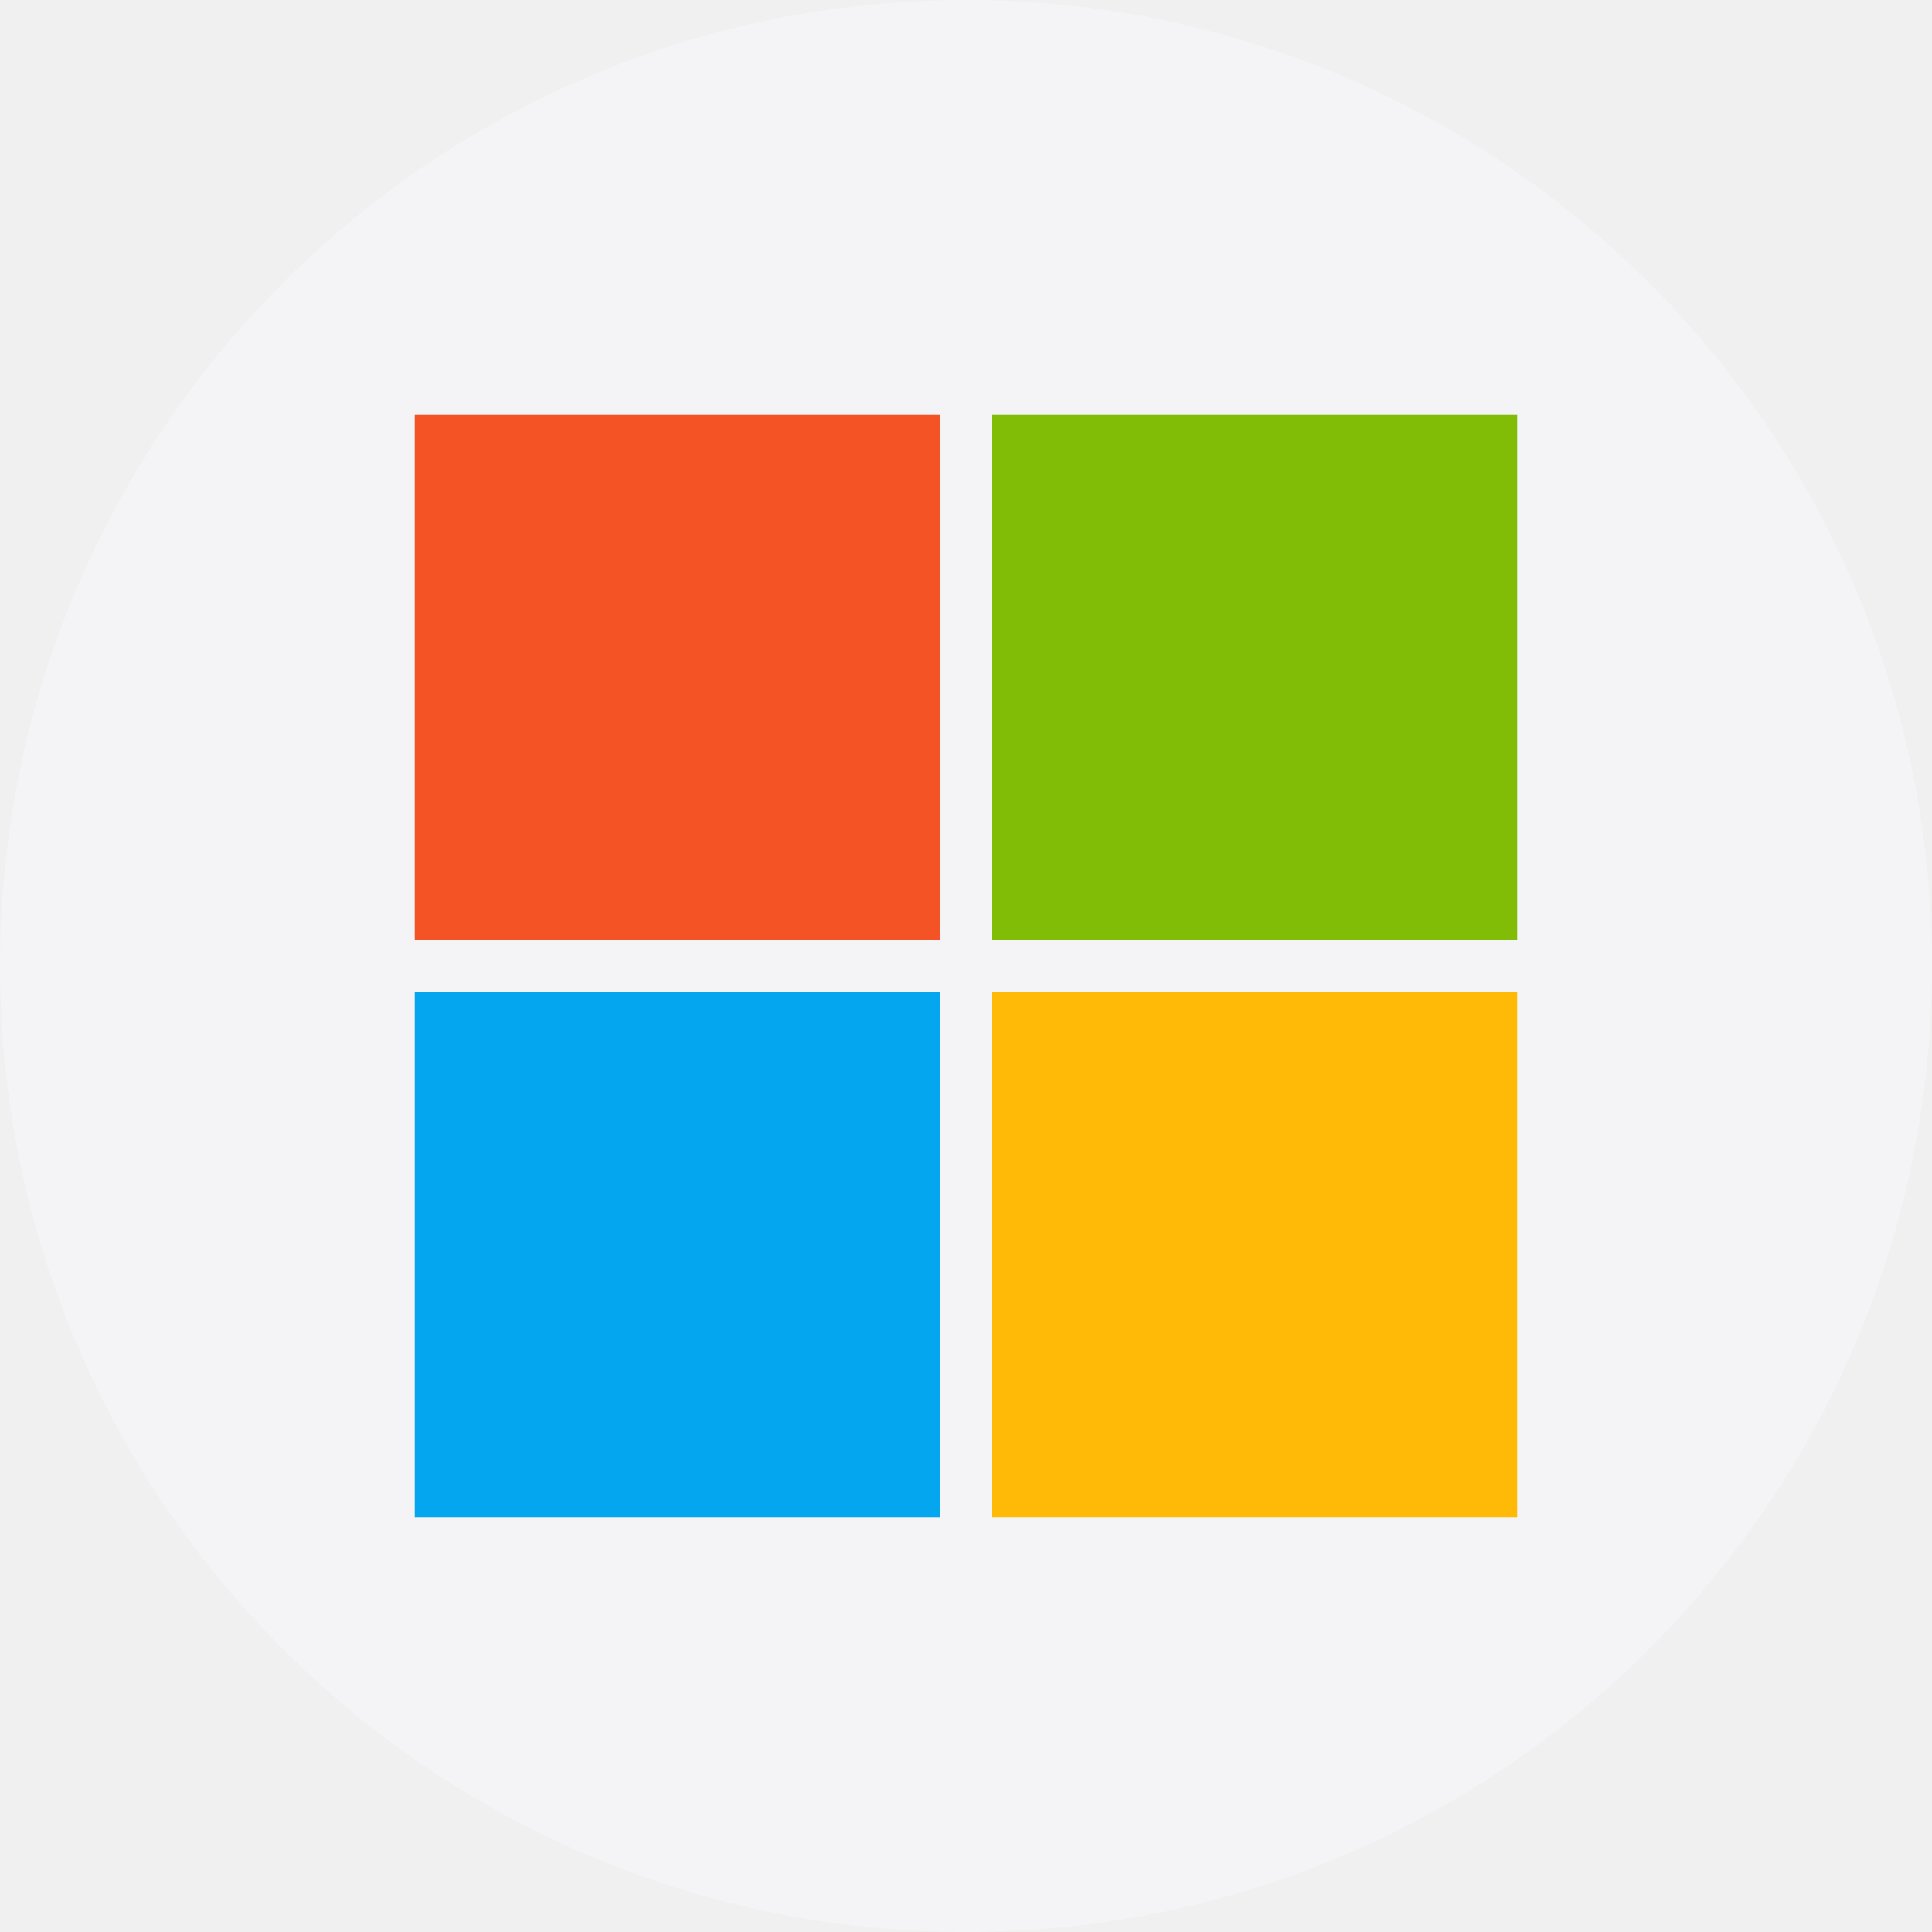
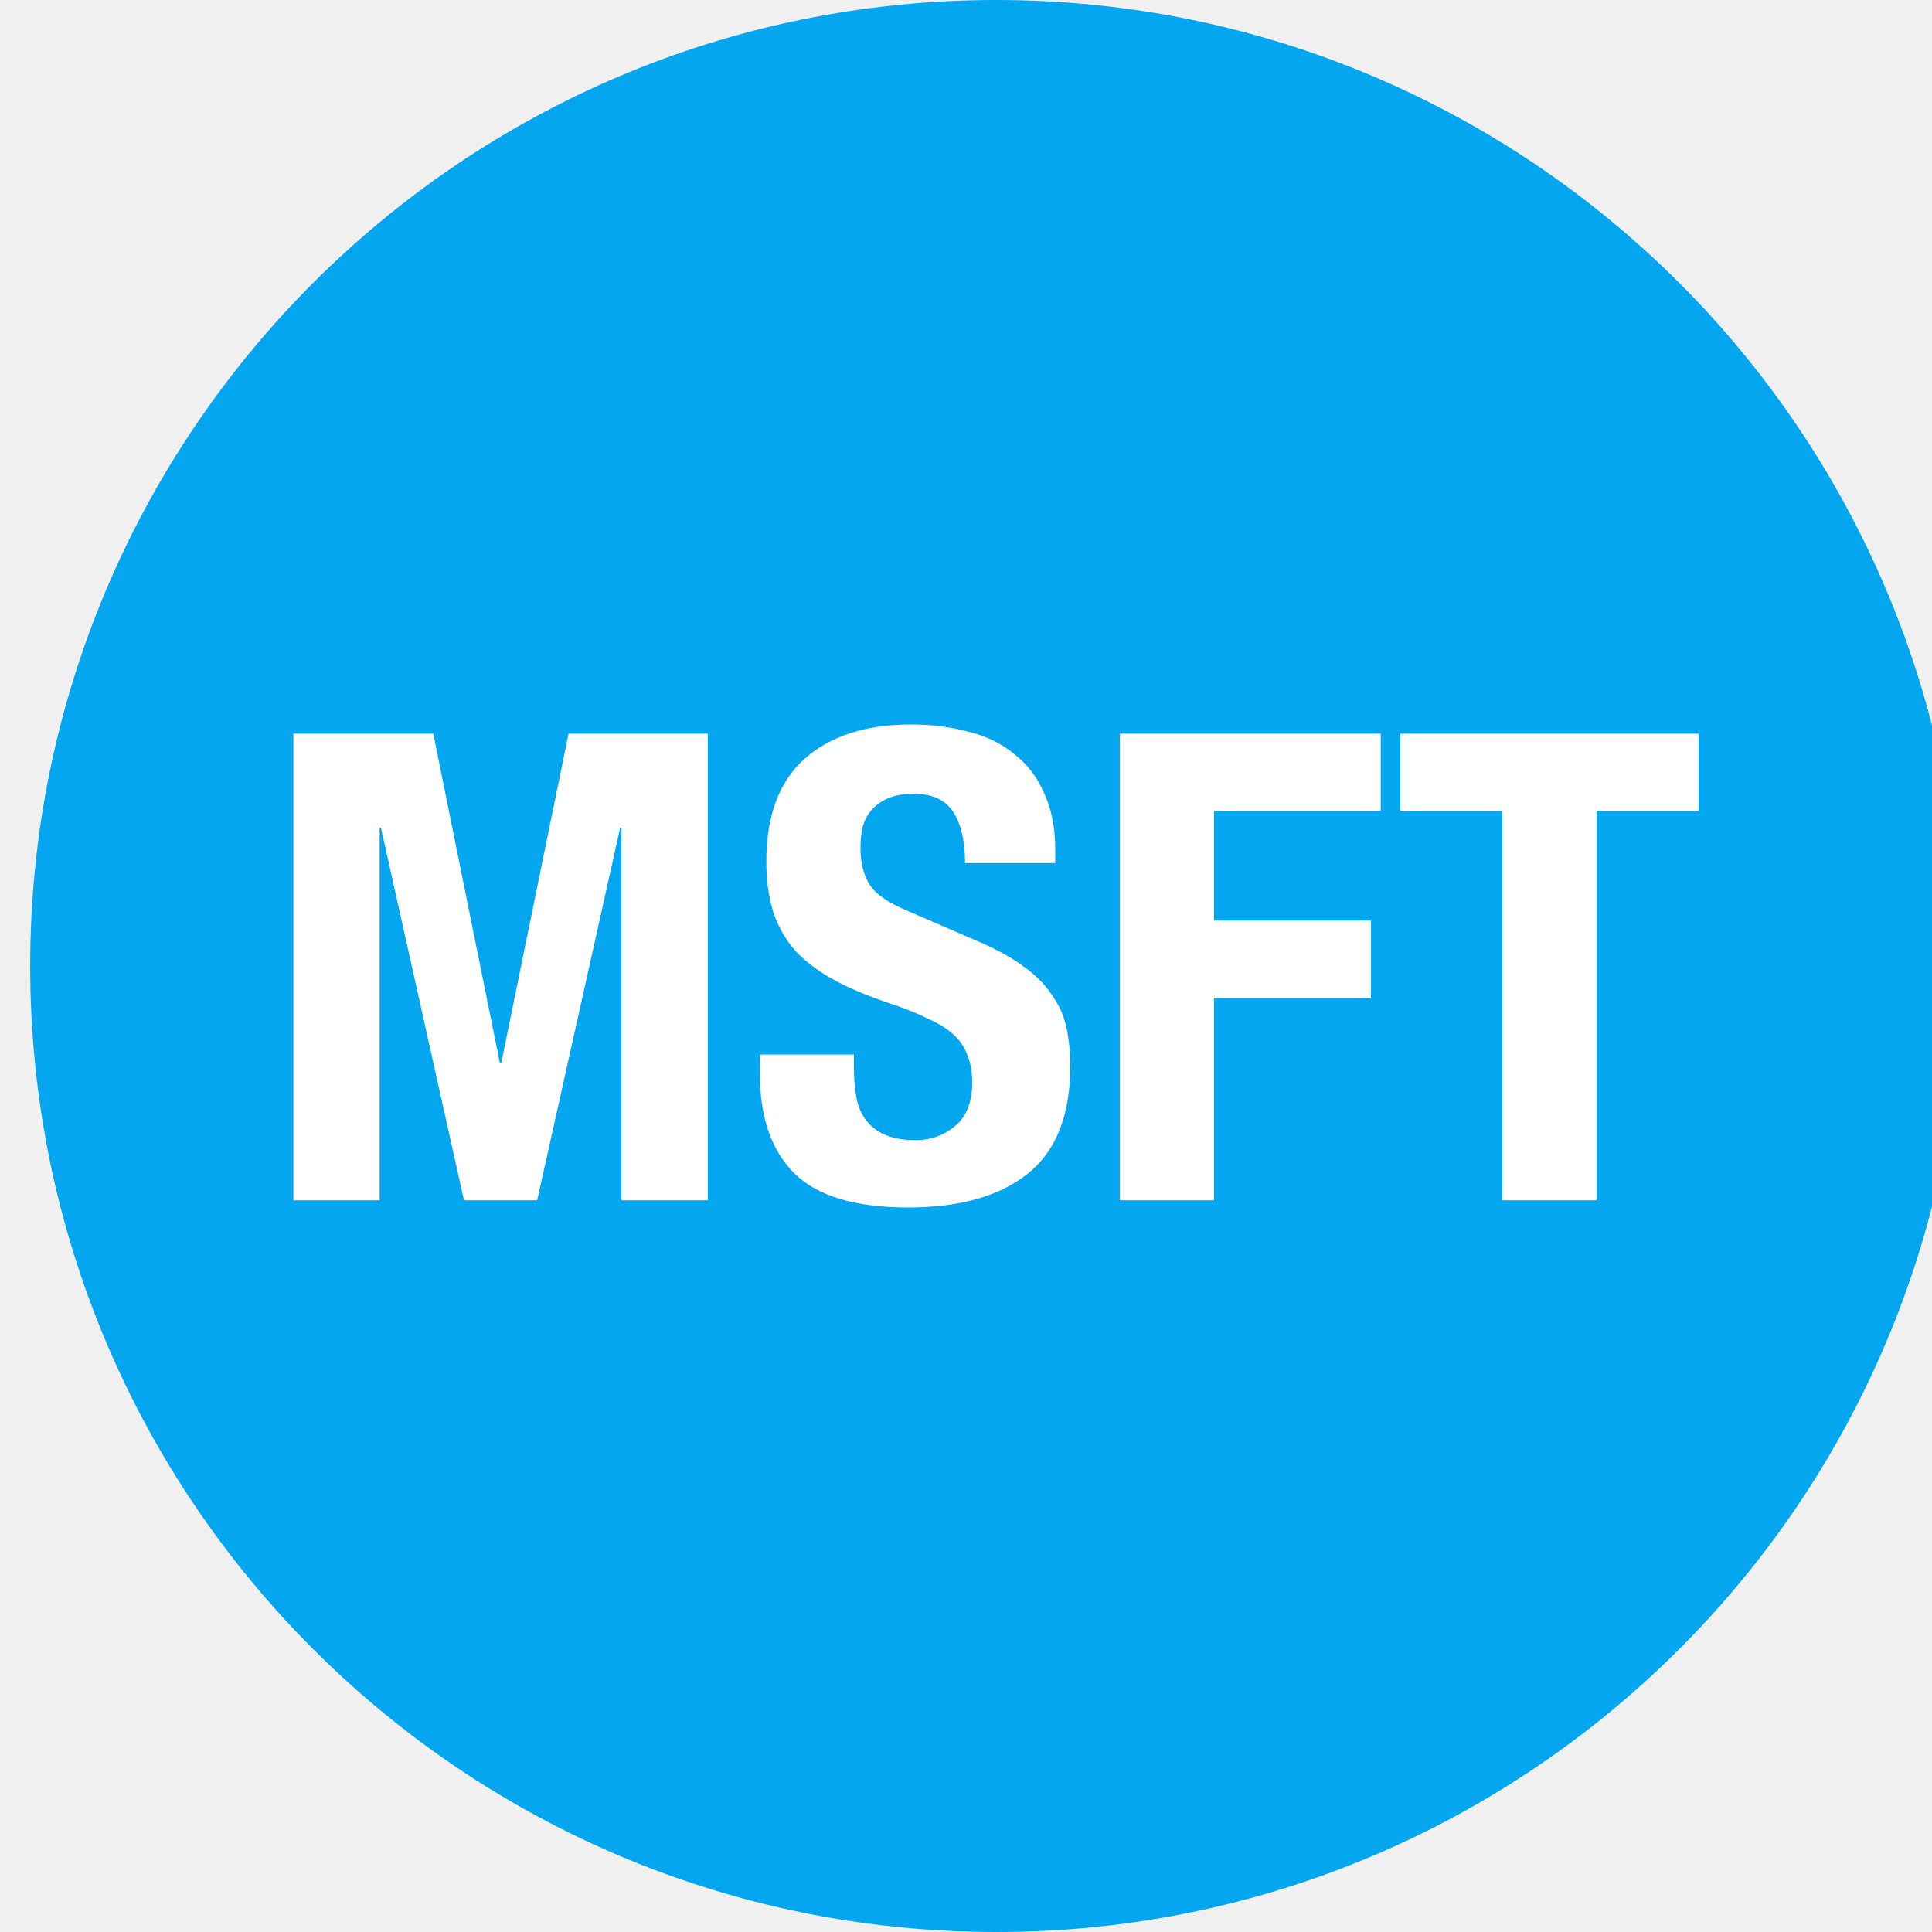
<svg xmlns="http://www.w3.org/2000/svg" viewBox="0 0 32 32">
-   <path d="M16,0 C7.163,0 0,7.163 0,16 C0,24.837 7.163,32 16,32 C24.838,32 32,24.837 32,16 C32,7.163 24.838,0 16,0 L16,0 Z" id="Path" fill="#F4F3F6" />
-   <polygon id="Path" fill="#F35325" fill-rule="nonzero" points="6.87 6.87 15.565 6.87 15.565 15.565 6.87 15.565" />
-   <polygon id="Path" fill="#81BC06" fill-rule="nonzero" points="16.435 6.87 25.13 6.87 25.13 15.565 16.435 15.565" />
-   <polygon id="Path" fill="#05A6F0" fill-rule="nonzero" points="6.87 16.435 15.565 16.435 15.565 25.13 6.87 25.13" />
-   <polygon id="Path" fill="#FFBA08" fill-rule="nonzero" points="16.435 16.435 25.13 16.435 25.13 25.13 16.435 25.13" />
+   <g clip-path="url(#clip0_1462_4392)">
+     <path fill-rule="evenodd" clip-rule="evenodd" d="M16.5 0C7.663 0 0.5 7.163 0.5 16C0.5 24.837 7.663 32 16.5 32C25.338 32 32.5 24.837 32.5 16C32.5 7.163 25.338 0 16.5 0Z" fill="#05A6F0" />
+     <path d="M4.859 12.152V19.881H6.288V13.71H6.31L7.685 19.881H8.897L10.272 13.71H10.294V19.881H11.723V12.152H9.417L8.302 17.608H8.28L7.176 12.152H4.859Z" fill="white" />
+     <path d="M14.144 17.467H12.585V17.781C12.585 18.495 12.772 19.044 13.148 19.426C13.53 19.809 14.162 20 15.042 20C15.886 20 16.543 19.816 17.012 19.448C17.489 19.073 17.727 18.477 17.727 17.662C17.727 17.424 17.705 17.207 17.662 17.012C17.619 16.817 17.539 16.64 17.424 16.482C17.316 16.316 17.168 16.164 16.98 16.027C16.792 15.883 16.55 15.746 16.255 15.616L15.053 15.096C14.721 14.959 14.505 14.811 14.403 14.652C14.302 14.486 14.252 14.284 14.252 14.046C14.252 13.931 14.263 13.819 14.284 13.71C14.313 13.602 14.36 13.508 14.425 13.429C14.497 13.342 14.591 13.274 14.707 13.223C14.822 13.173 14.966 13.148 15.14 13.148C15.443 13.148 15.659 13.248 15.789 13.451C15.919 13.646 15.984 13.927 15.984 14.295H17.478V14.079C17.478 13.71 17.416 13.396 17.294 13.137C17.178 12.87 17.012 12.653 16.796 12.487C16.587 12.314 16.334 12.191 16.038 12.119C15.749 12.04 15.432 12 15.085 12C14.342 12 13.758 12.188 13.332 12.563C12.906 12.938 12.693 13.508 12.693 14.273C12.693 14.591 12.733 14.872 12.812 15.118C12.892 15.356 13.014 15.569 13.18 15.756C13.353 15.937 13.566 16.096 13.819 16.233C14.072 16.37 14.371 16.496 14.717 16.612C14.977 16.698 15.194 16.785 15.367 16.871C15.547 16.951 15.692 17.041 15.8 17.142C15.908 17.243 15.984 17.359 16.027 17.488C16.078 17.611 16.103 17.759 16.103 17.932C16.103 18.257 16.006 18.499 15.811 18.658C15.623 18.809 15.41 18.885 15.172 18.885C14.97 18.885 14.8 18.856 14.663 18.798C14.533 18.741 14.429 18.661 14.349 18.56C14.27 18.459 14.216 18.337 14.187 18.192C14.158 18.041 14.144 17.875 14.144 17.694V17.467Z" fill="white" />
+     <path d="M18.549 12.152V19.881H20.108V16.525H22.706V15.248H20.108V13.429H22.869V12.152H18.549Z" fill="white" />
+     <path d="M28.133 12.152H23.196V13.429H24.885V19.881H26.444V13.429H28.133V12.152Z" fill="white" />
+   </g>
+   <defs>
+     <clipPath id="clip0_1462_4392">
+       <rect width="32" height="32" fill="white" transform="translate(0.5)" />
+     </clipPath>
+   </defs>
</svg>
